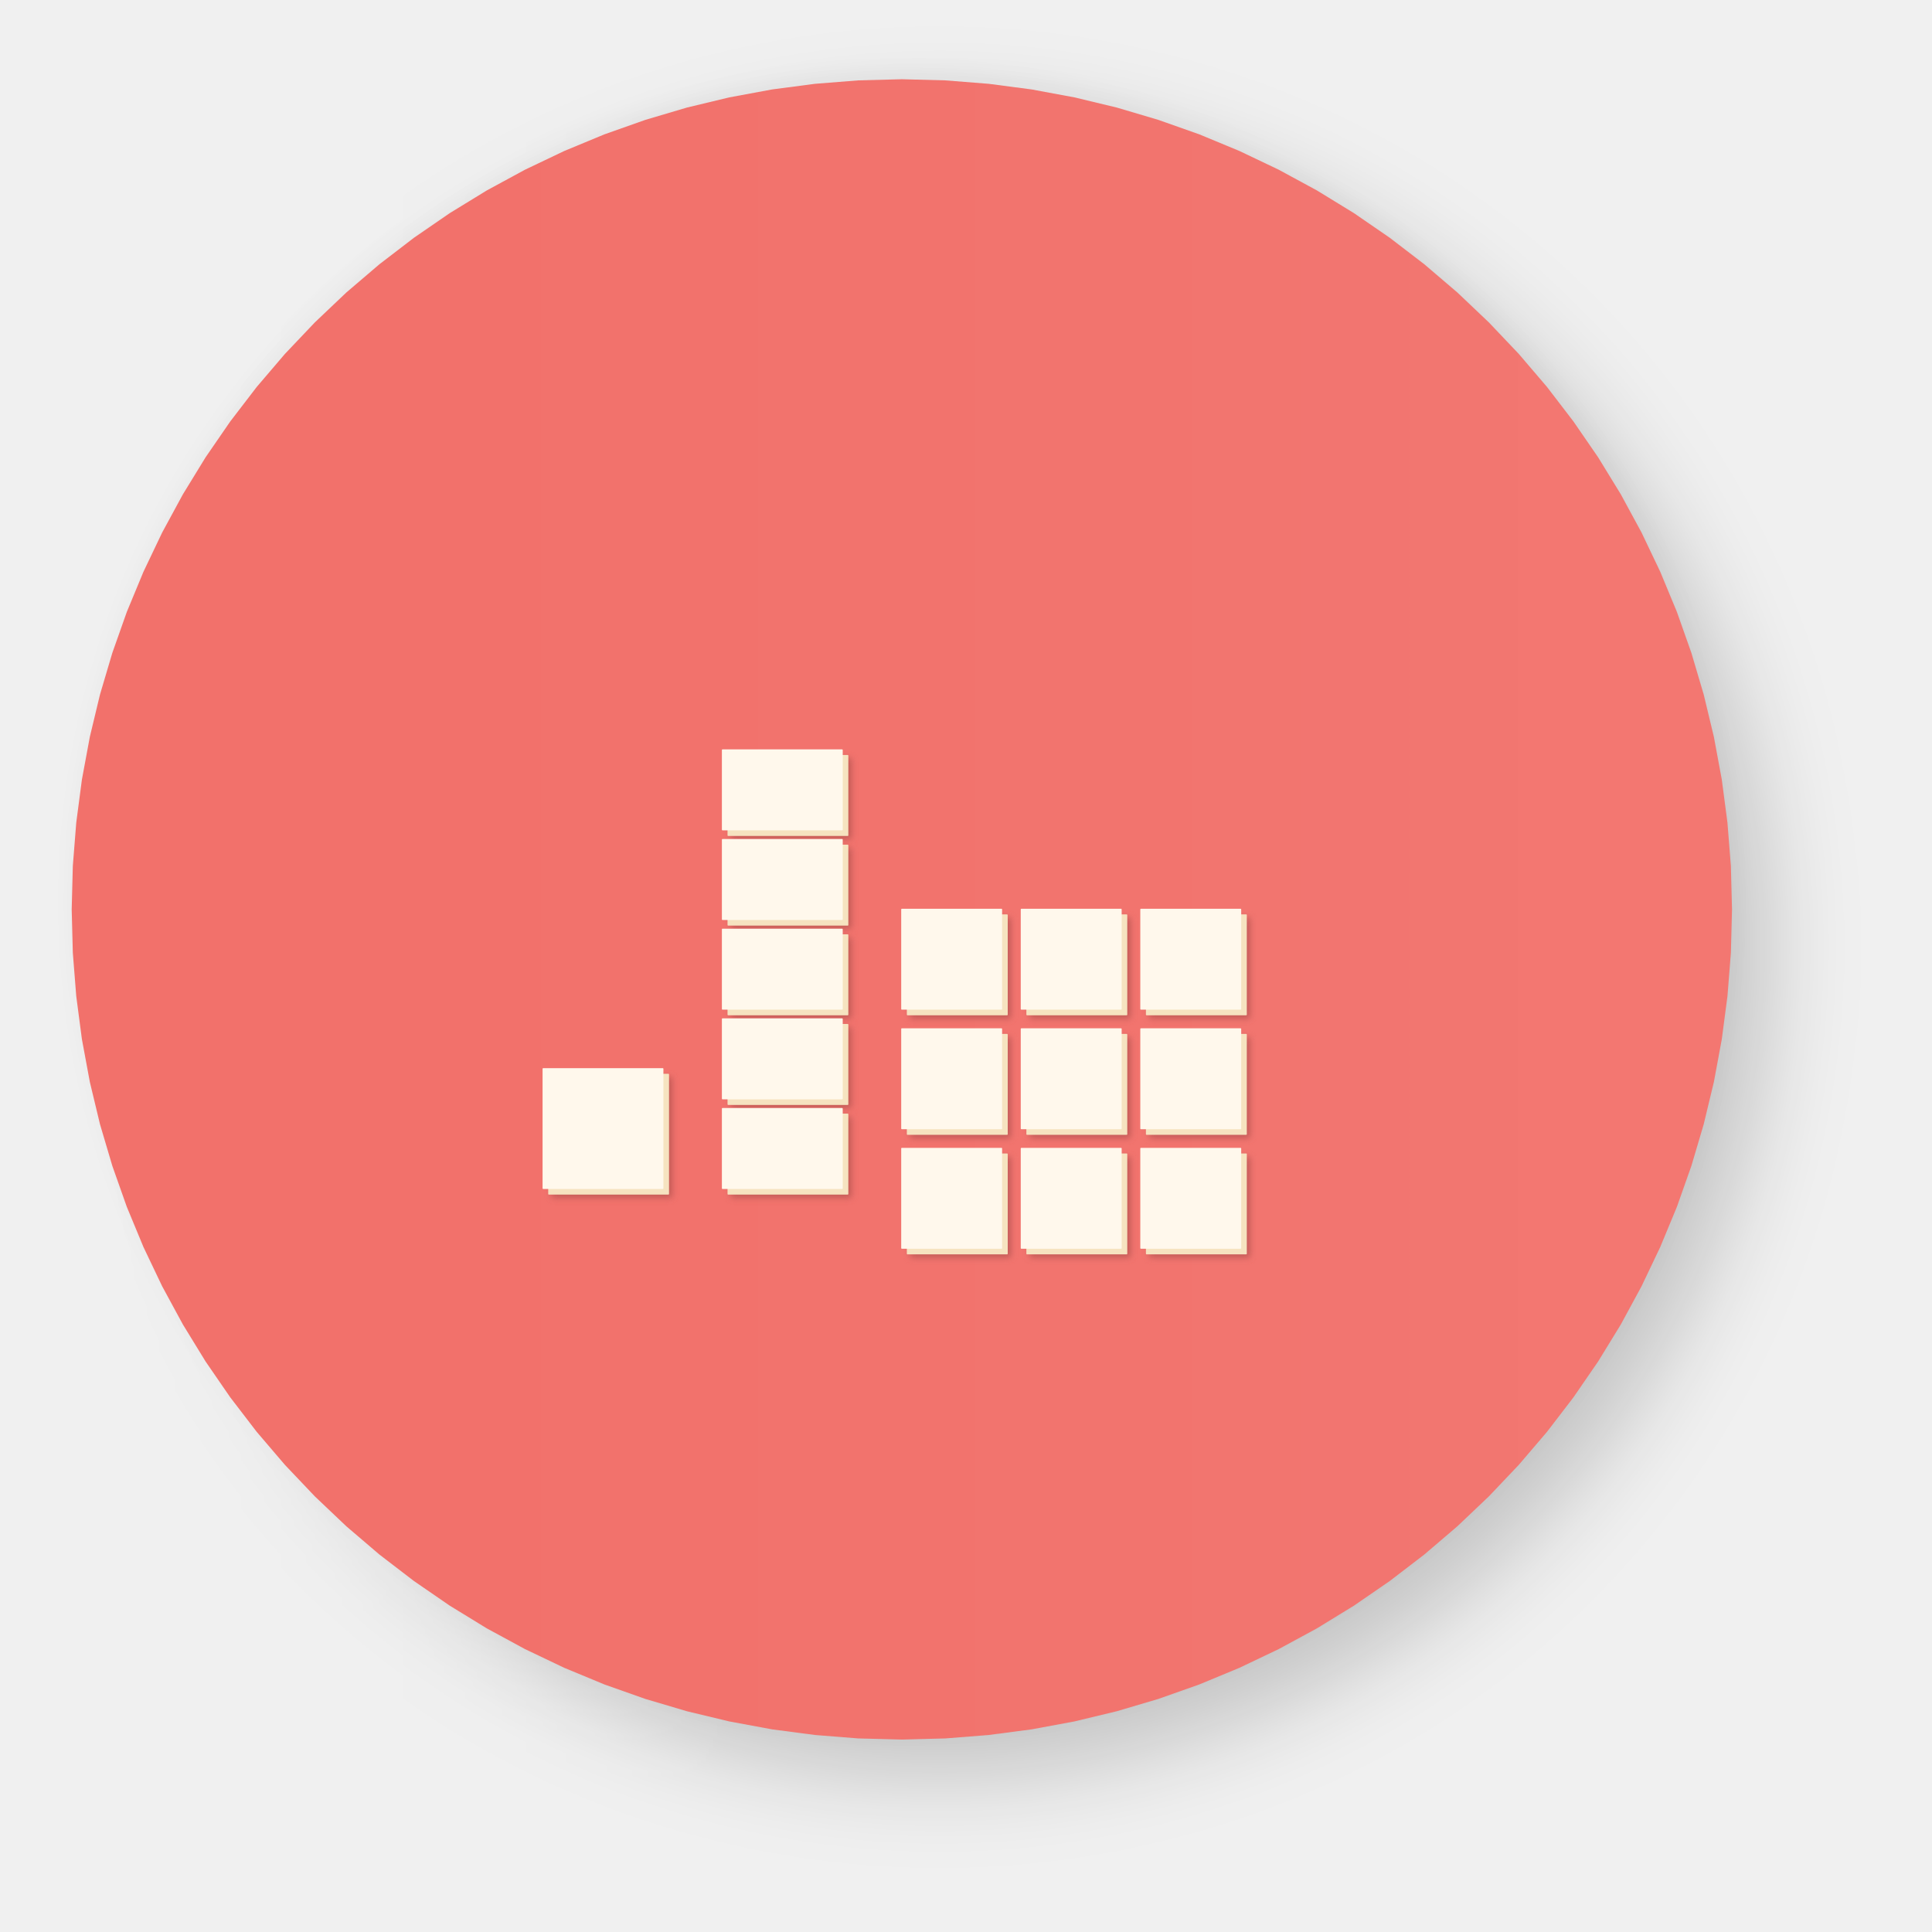
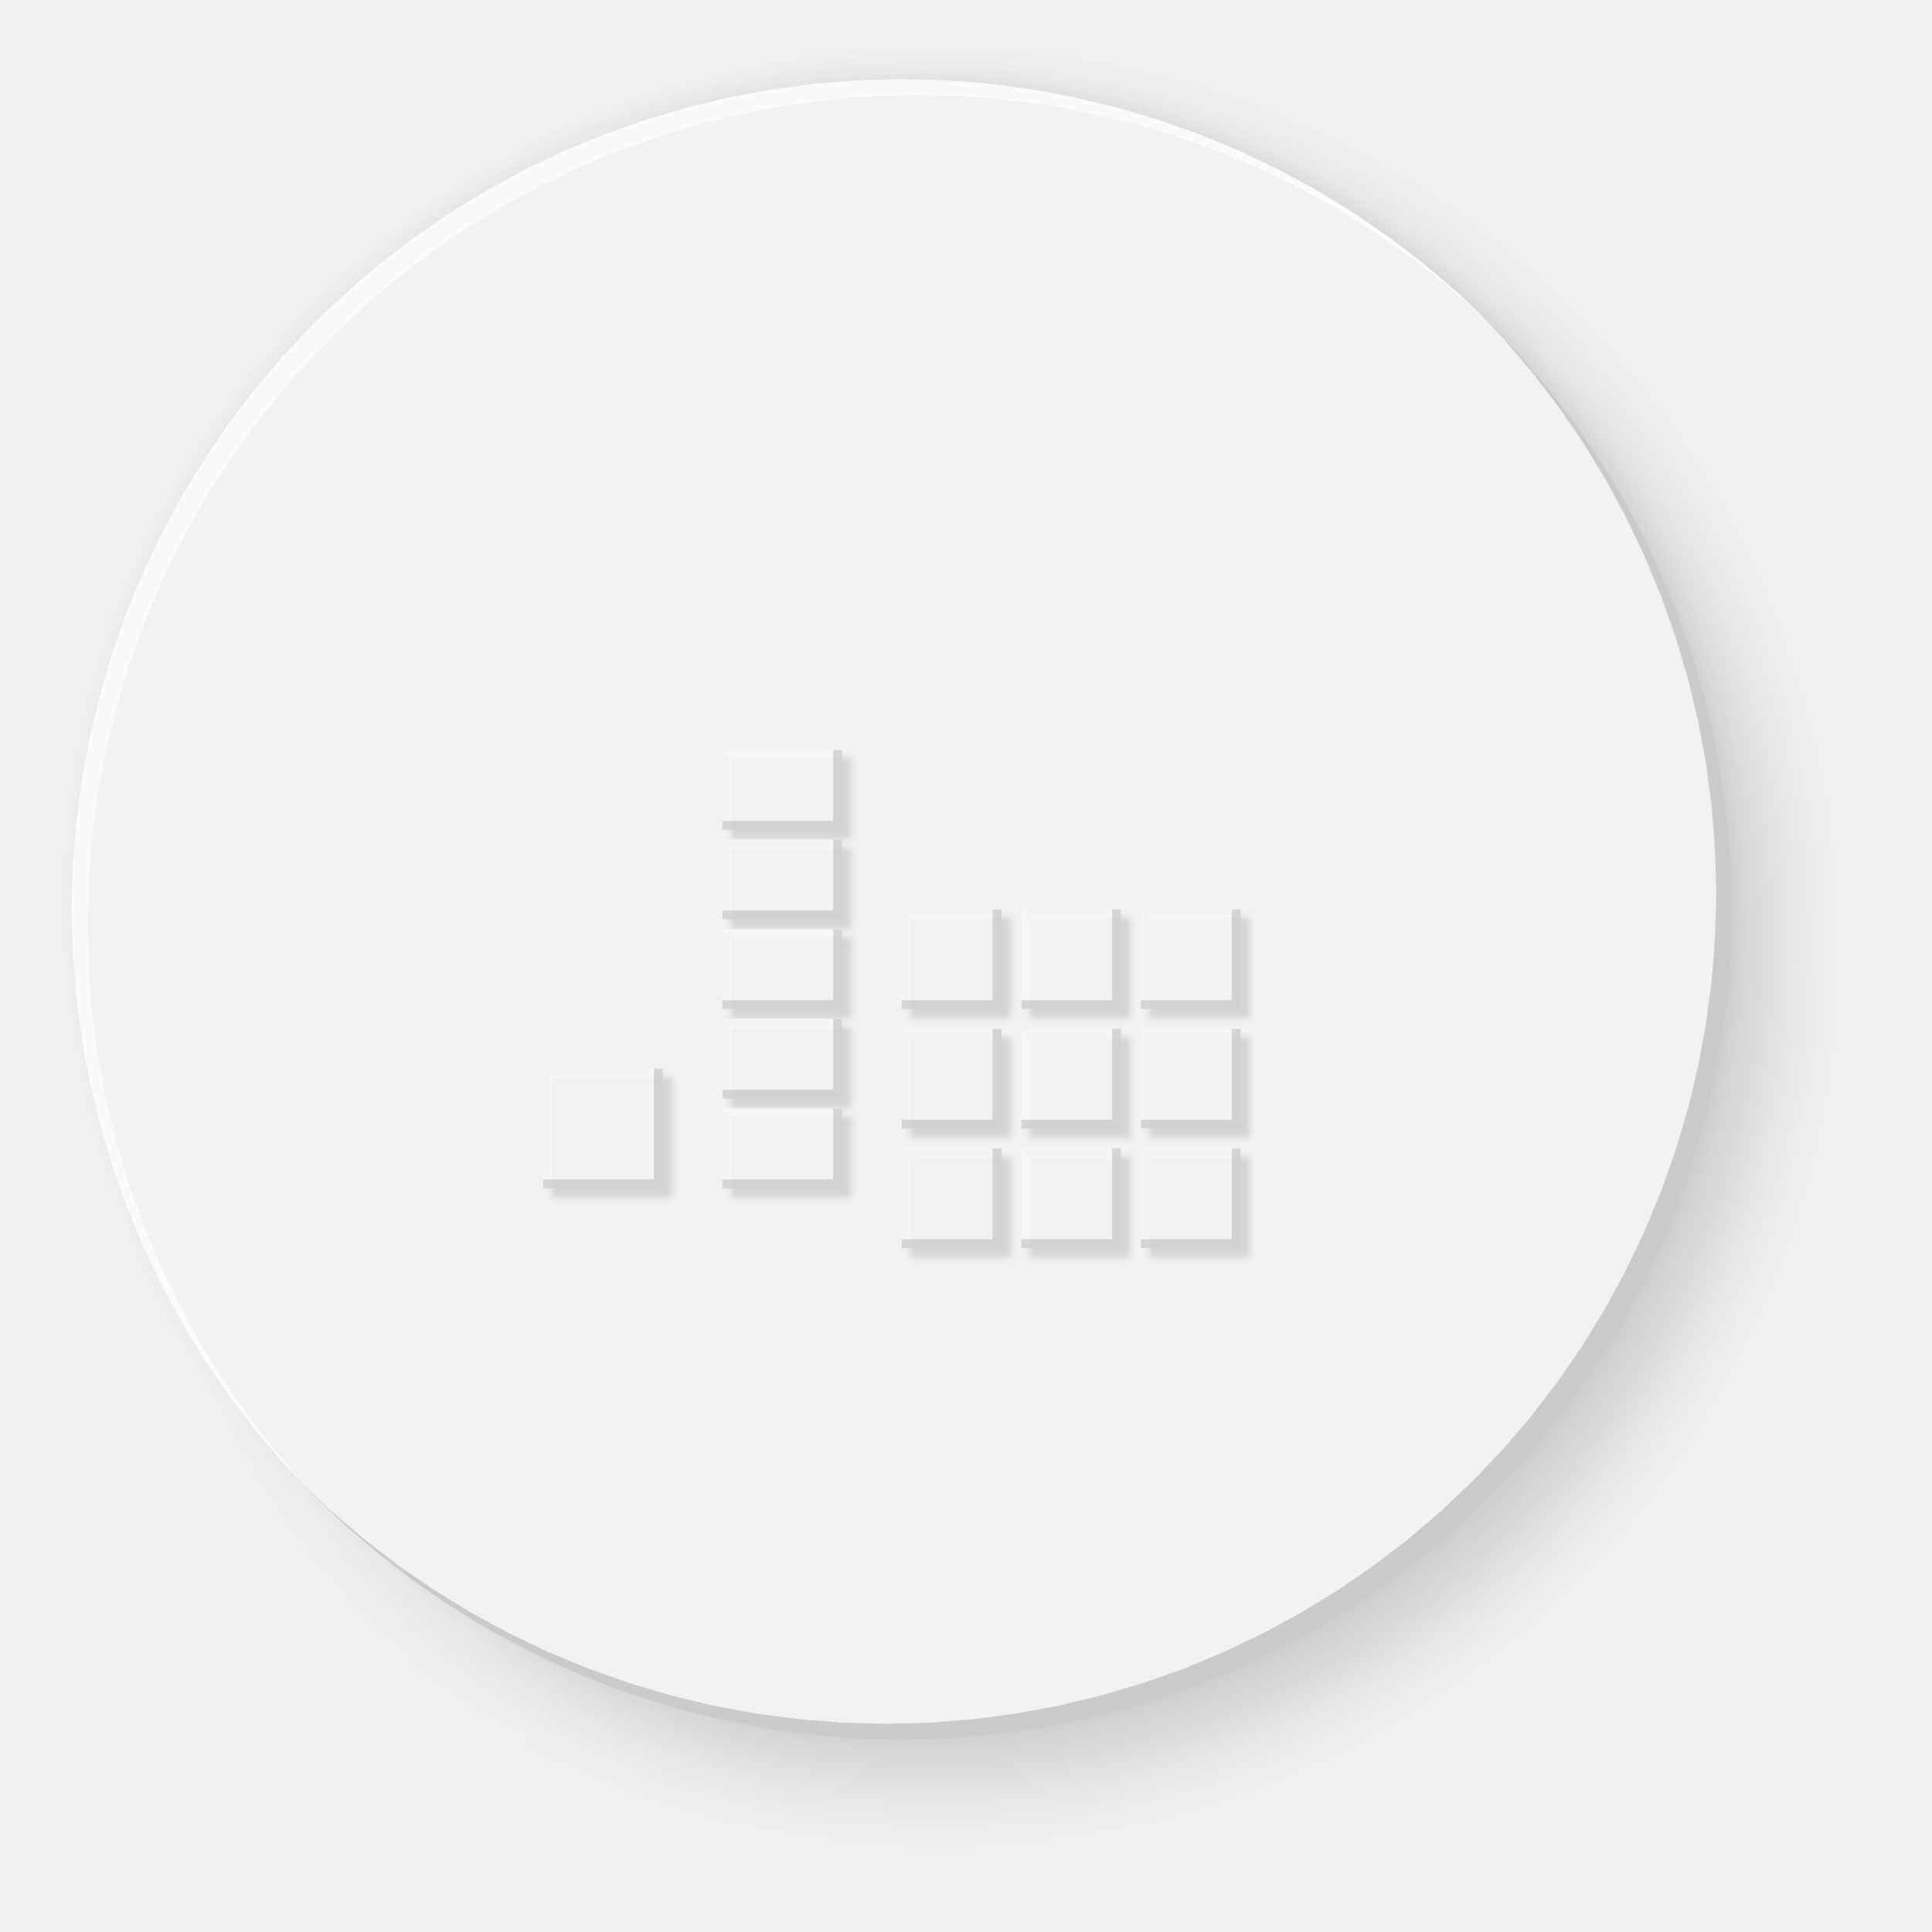
<svg xmlns="http://www.w3.org/2000/svg" width="512" height="512" viewBox="0 0 512 512">
  <defs>
    <filter id="missionplacevalues" x="-50%" y="-50%" width="200%" height="200%">
      <feGaussianBlur stdDeviation="11.67" />
    </filter>
    <filter id="missionplacevalueh" x="-10%" y="-10%" width="120%" height="120%">
      <feGaussianBlur stdDeviation="2.5" />
    </filter>
    <linearGradient id="missionplacevalueg" x1="19" y1="0" x2="195" y2="0" gradientUnits="userSpaceOnUse">
      <stop offset="0" stop-color="#fff" stop-opacity="0" />
      <stop offset="0.25" stop-color="#fff" stop-opacity="0.16" />
      <stop offset="0.5" stop-color="#fff" stop-opacity="0.5" />
      <stop offset="0.75" stop-color="#fff" stop-opacity="0.84" />
      <stop offset="1" stop-color="#fff" stop-opacity="1" />
    </linearGradient>
    <mask id="missionplacevaluem" maskUnits="userSpaceOnUse" x="-10000" y="-10000" width="20000" height="20000">
      <rect x="-10000" y="-10000" width="20000" height="20000" fill="url(#missionplacevalueg)" />
    </mask>
  </defs>
-   <g mask="url(#missionplacevaluem)">
-     <polygon points="459,241 458.7,252.51 457.79,264 456.29,275.42 454.19,286.74 451.5,297.94 448.23,308.98 444.39,319.84 439.98,330.48 435.02,340.88 429.53,351 423.51,360.82 416.98,370.31 409.97,379.45 402.49,388.21 394.56,396.56 386.21,404.49 377.45,411.97 368.31,418.98 358.82,425.51 349,431.53 338.88,437.02 328.48,441.98 317.84,446.39 306.98,450.23 295.94,453.5 284.74,456.19 273.42,458.29 262,459.79 250.51,460.7 239,461 227.49,460.7 216,459.79 204.58,458.29 193.26,456.19 182.06,453.5 171.02,450.23 160.16,446.39 149.52,441.98 139.12,437.02 129,431.53 119.18,425.51 109.69,418.98 100.55,411.97 91.79,404.49 83.44,396.56 75.51,388.21 68.03,379.45 61.02,370.31 54.49,360.82 48.47,351 42.98,340.88 38.02,330.48 33.61,319.84 29.77,308.98 26.5,297.94 23.81,286.74 21.71,275.42 20.21,264 19.3,252.51 19,241 19.3,229.49 20.21,218 21.71,206.58 23.81,195.26 26.5,184.06 29.77,173.02 33.61,162.16 38.02,151.52 42.98,141.12 48.47,131 54.49,121.18 61.02,111.69 68.03,102.55 75.51,93.79 83.44,85.44 91.79,77.51 100.55,70.03 109.69,63.02 119.18,56.49 129,50.47 139.12,44.98 149.52,40.02 160.16,35.61 171.02,31.77 182.06,28.5 193.26,25.81 204.58,23.71 216,22.21 227.49,21.3 239,21 250.51,21.3 262,22.21 273.42,23.71 284.74,25.81 295.94,28.5 306.98,31.77 317.84,35.61 328.48,40.02 338.88,44.98 349,50.47 358.82,56.49 368.31,63.02 377.45,70.03 386.21,77.51 394.56,85.44 402.49,93.79 409.97,102.55 416.98,111.69 423.51,121.18 429.53,131 435.02,141.12 439.98,151.52 444.39,162.16 448.23,173.02 451.5,184.06 454.19,195.26 456.29,206.58 457.79,218 458.7,229.49" transform="translate(10 10)" fill="#000" opacity="0.18" filter="url(#missionplacevalues)" />
+   <mask id="missionplacevaluex" maskUnits="userSpaceOnUse" x="-10000" y="-10000" width="20000" height="20000">
+     <rect x="-10000" y="-10000" width="20000" height="20000" fill="#fff" />
+     <g fill="#000">
+       <polygon points="459,241 458.7,252.51 457.79,264 456.29,275.42 454.19,286.74 451.5,297.94 448.23,308.98 444.39,319.84 439.98,330.48 435.02,340.88 429.53,351 423.51,360.82 416.98,370.31 409.97,379.45 402.49,388.21 394.56,396.56 386.21,404.49 377.45,411.97 368.31,418.98 358.82,425.51 349,431.53 338.88,437.02 328.48,441.98 317.84,446.39 306.98,450.23 295.94,453.5 284.74,456.19 273.42,458.29 262,459.79 250.51,460.7 239,461 227.49,460.7 216,459.79 204.58,458.29 193.26,456.19 182.06,453.5 171.02,450.23 160.16,446.39 149.52,441.98 139.12,437.02 129,431.53 119.18,425.51 109.69,418.98 100.55,411.97 91.79,404.49 83.44,396.56 75.51,388.21 68.03,379.45 61.02,370.31 54.49,360.82 48.47,351 42.98,340.88 38.02,330.48 33.61,319.84 29.77,308.98 26.5,297.94 23.81,286.74 21.71,275.42 20.21,264 19.3,252.51 19,241 19.3,229.49 20.21,218 21.71,206.58 23.81,195.26 26.5,184.06 29.77,173.02 33.61,162.16 38.02,151.52 42.98,141.12 48.47,131 54.49,121.18 61.02,111.69 68.03,102.55 75.51,93.79 83.44,85.44 91.79,77.51 100.55,70.03 109.69,63.02 119.18,56.49 129,50.47 139.12,44.98 149.52,40.02 160.16,35.61 171.02,31.77 182.06,28.5 193.26,25.81 204.58,23.71 216,22.21 227.49,21.3 239,21 250.51,21.3 262,22.21 273.42,23.71 284.74,25.81 295.94,28.5 306.98,31.77 317.84,35.61 328.48,40.02 338.88,44.98 349,50.47 358.82,56.49 368.31,63.02 377.45,70.03 386.21,77.51 394.56,85.44 402.49,93.79 409.97,102.55 416.98,111.69 423.51,121.18 429.53,131 435.02,141.12 439.98,151.52 444.39,162.16 448.23,173.02 451.5,184.06 454.19,195.26 456.29,206.58 457.79,218 458.7,229.49" />
+     </g>
+   </mask>
+   <g mask="url(#missionplacevaluex)">
+     <g mask="url(#missionplacevaluem)">
+       <polygon points="459,241 458.7,252.51 457.79,264 456.29,275.42 454.19,286.74 451.5,297.94 448.23,308.98 444.39,319.84 439.98,330.48 435.02,340.88 429.53,351 423.51,360.82 416.98,370.31 409.97,379.45 402.49,388.21 394.56,396.56 386.21,404.49 377.45,411.97 368.31,418.98 358.82,425.51 349,431.53 338.88,437.02 328.48,441.98 317.84,446.39 306.98,450.23 295.94,453.5 284.74,456.19 273.42,458.29 262,459.79 250.51,460.7 239,461 227.49,460.7 216,459.79 204.58,458.29 193.26,456.19 182.06,453.5 171.02,450.23 160.16,446.39 149.52,441.98 139.12,437.02 129,431.53 119.18,425.51 109.69,418.98 100.55,411.97 91.79,404.49 83.44,396.56 75.51,388.21 68.03,379.45 61.02,370.31 54.49,360.82 48.47,351 42.98,340.88 38.02,330.48 33.61,319.84 29.77,308.98 26.5,297.94 23.81,286.74 21.71,275.42 20.21,264 19.3,252.51 19,241 19.3,229.49 20.21,218 21.71,206.58 23.81,195.26 26.5,184.06 29.77,173.02 33.61,162.16 38.02,151.52 42.98,141.12 48.47,131 54.49,121.18 61.02,111.69 68.03,102.55 75.51,93.79 83.44,85.44 91.79,77.51 100.55,70.03 109.69,63.02 119.18,56.49 129,50.47 139.12,44.98 149.52,40.02 160.16,35.61 171.02,31.77 182.06,28.5 193.26,25.81 204.58,23.71 216,22.21 227.49,21.3 239,21 250.51,21.3 262,22.21 273.42,23.71 284.74,25.81 295.94,28.5 306.98,31.77 317.84,35.61 328.48,40.02 338.88,44.98 349,50.47 358.82,56.49 368.31,63.02 377.45,70.03 386.21,77.51 394.56,85.44 402.49,93.79 409.97,102.55 416.98,111.69 423.51,121.18 429.53,131 435.02,141.12 439.98,151.52 444.39,162.16 448.23,173.02 451.5,184.06 454.19,195.26 456.29,206.58 457.79,218 458.7,229.49" transform="translate(10 10)" fill="#000" opacity="0.15" filter="url(#missionplacevalues)" />
+     </g>
+     <polygon points="459,241 458.7,252.51 457.79,264 456.29,275.42 454.19,286.74 451.5,297.94 448.23,308.98 444.39,319.84 439.98,330.48 435.02,340.88 429.53,351 423.51,360.82 416.98,370.31 409.97,379.45 402.49,388.21 394.56,396.56 386.21,404.49 377.45,411.97 368.31,418.98 358.82,425.51 349,431.53 338.88,437.02 328.48,441.98 317.84,446.39 306.98,450.23 295.94,453.5 284.74,456.19 273.42,458.29 262,459.79 250.51,460.7 239,461 227.49,460.7 216,459.79 204.58,458.29 193.26,456.19 182.06,453.5 171.02,450.23 160.16,446.39 149.52,441.98 139.12,437.02 129,431.53 119.18,425.51 109.69,418.98 100.55,411.97 91.79,404.49 83.44,396.56 75.51,388.21 68.03,379.45 61.02,370.31 54.49,360.82 48.47,351 42.98,340.88 38.02,330.48 33.61,319.84 29.77,308.98 26.5,297.94 23.81,286.74 21.71,275.42 20.21,264 19.3,252.51 19,241 19.3,229.49 20.21,218 21.71,206.58 23.81,195.26 26.5,184.06 29.77,173.02 33.61,162.16 38.02,151.52 42.98,141.12 48.47,131 54.49,121.18 61.02,111.69 68.03,102.55 75.51,93.79 83.44,85.44 91.79,77.51 100.55,70.03 109.69,63.02 119.18,56.49 129,50.47 139.12,44.98 149.52,40.02 160.16,35.61 171.02,31.77 182.06,28.5 193.26,25.81 204.58,23.71 216,22.21 227.49,21.3 239,21 250.51,21.3 262,22.21 273.42,23.71 284.74,25.81 295.94,28.5 306.98,31.77 317.84,35.61 328.48,40.02 338.88,44.98 349,50.47 358.82,56.49 368.31,63.02 377.45,70.03 386.21,77.51 394.56,85.44 402.49,93.79 409.97,102.55 416.98,111.69 423.51,121.18 429.53,131 435.02,141.12 439.98,151.52 444.39,162.16 448.23,173.02 451.5,184.06 454.19,195.26 456.29,206.58 457.79,218 458.7,229.49" transform="translate(0 -2)" fill="#000" opacity="0.04" filter="url(#missionplacevalueh)" />
  </g>
-   <polygon points="459,241 458.7,252.51 457.79,264 456.29,275.42 454.19,286.74 451.5,297.94 448.23,308.98 444.39,319.84 439.98,330.48 435.02,340.88 429.53,351 423.51,360.82 416.98,370.31 409.97,379.45 402.49,388.21 394.56,396.56 386.21,404.49 377.45,411.97 368.31,418.98 358.82,425.51 349,431.53 338.88,437.02 328.48,441.98 317.84,446.39 306.98,450.23 295.94,453.5 284.74,456.19 273.42,458.29 262,459.79 250.51,460.7 239,461 227.49,460.7 216,459.79 204.58,458.29 193.26,456.19 182.06,453.5 171.02,450.23 160.16,446.39 149.52,441.98 139.12,437.02 129,431.53 119.18,425.51 109.69,418.98 100.55,411.97 91.79,404.49 83.44,396.56 75.51,388.21 68.03,379.45 61.02,370.31 54.49,360.82 48.47,351 42.98,340.88 38.02,330.48 33.61,319.84 29.77,308.98 26.5,297.94 23.81,286.74 21.71,275.42 20.21,264 19.3,252.51 19,241 19.3,229.49 20.21,218 21.71,206.58 23.81,195.26 26.5,184.06 29.77,173.02 33.61,162.16 38.02,151.52 42.98,141.12 48.47,131 54.49,121.18 61.02,111.69 68.03,102.55 75.51,93.79 83.44,85.44 91.79,77.51 100.55,70.03 109.69,63.02 119.18,56.49 129,50.47 139.12,44.98 149.52,40.02 160.16,35.61 171.02,31.77 182.06,28.5 193.26,25.81 204.58,23.71 216,22.21 227.49,21.3 239,21 250.51,21.3 262,22.21 273.42,23.71 284.74,25.81 295.94,28.5 306.98,31.77 317.84,35.61 328.48,40.02 338.88,44.98 349,50.47 358.82,56.49 368.31,63.02 377.45,70.03 386.21,77.51 394.56,85.44 402.49,93.79 409.97,102.55 416.98,111.69 423.51,121.18 429.53,131 435.02,141.12 439.98,151.52 444.39,162.16 448.23,173.02 451.5,184.06 454.19,195.26 456.29,206.58 457.79,218 458.7,229.49" transform="translate(0 -2)" fill="#000" opacity="0.035" filter="url(#missionplacevalueh)" />
-   <polygon points="459,241 458.7,252.51 457.79,264 456.29,275.42 454.19,286.74 451.5,297.94 448.23,308.98 444.39,319.84 439.98,330.48 435.02,340.88 429.53,351 423.51,360.82 416.98,370.31 409.97,379.45 402.49,388.21 394.56,396.56 386.21,404.49 377.45,411.97 368.31,418.98 358.82,425.51 349,431.53 338.88,437.02 328.48,441.98 317.84,446.39 306.98,450.23 295.94,453.5 284.74,456.19 273.42,458.29 262,459.79 250.51,460.7 239,461 227.49,460.7 216,459.79 204.58,458.29 193.26,456.19 182.06,453.5 171.02,450.23 160.16,446.39 149.52,441.98 139.12,437.02 129,431.53 119.18,425.51 109.69,418.98 100.55,411.97 91.79,404.49 83.44,396.56 75.51,388.21 68.03,379.45 61.02,370.31 54.49,360.82 48.47,351 42.98,340.88 38.02,330.48 33.61,319.84 29.77,308.98 26.5,297.94 23.81,286.74 21.71,275.42 20.21,264 19.3,252.51 19,241 19.3,229.49 20.21,218 21.71,206.58 23.81,195.26 26.5,184.06 29.77,173.02 33.61,162.16 38.02,151.52 42.98,141.12 48.47,131 54.49,121.18 61.02,111.69 68.03,102.55 75.51,93.79 83.44,85.44 91.79,77.51 100.55,70.03 109.69,63.02 119.18,56.49 129,50.47 139.12,44.98 149.52,40.02 160.16,35.61 171.02,31.77 182.06,28.5 193.26,25.81 204.58,23.71 216,22.21 227.49,21.3 239,21 250.51,21.3 262,22.21 273.42,23.71 284.74,25.81 295.94,28.5 306.98,31.77 317.84,35.61 328.48,40.02 338.88,44.98 349,50.47 358.82,56.49 368.31,63.02 377.45,70.03 386.21,77.51 394.56,85.44 402.49,93.79 409.97,102.55 416.98,111.69 423.51,121.18 429.53,131 435.02,141.12 439.98,151.52 444.39,162.16 448.23,173.02 451.5,184.06 454.19,195.26 456.29,206.58 457.79,218 458.7,229.49" fill="#F2716B" />
+   <polygon points="459,241 458.7,252.51 457.79,264 456.29,275.42 454.19,286.74 451.5,297.94 448.23,308.98 444.39,319.84 439.98,330.48 435.02,340.88 429.53,351 423.51,360.82 416.98,370.31 409.97,379.45 402.49,388.21 394.56,396.56 386.21,404.49 377.45,411.97 368.31,418.98 358.82,425.51 349,431.53 338.88,437.02 328.48,441.98 317.84,446.39 306.98,450.23 295.94,453.5 284.74,456.19 273.42,458.29 262,459.79 250.51,460.7 239,461 227.49,460.7 216,459.79 204.58,458.29 193.26,456.19 182.06,453.5 171.02,450.23 160.16,446.39 149.52,441.98 139.12,437.02 129,431.53 119.18,425.51 109.69,418.98 100.55,411.97 91.79,404.49 83.44,396.56 75.51,388.21 68.03,379.45 61.02,370.31 54.49,360.82 48.47,351 42.98,340.88 38.02,330.48 33.61,319.84 29.77,308.98 26.5,297.94 23.81,286.74 21.71,275.42 20.21,264 19.3,252.51 19,241 19.3,229.49 20.21,218 21.71,206.58 23.81,195.26 26.5,184.06 29.77,173.02 33.61,162.16 38.02,151.52 42.98,141.12 48.47,131 54.49,121.18 61.02,111.69 68.03,102.55 75.51,93.79 83.44,85.44 91.79,77.51 100.55,70.03 109.69,63.02 119.18,56.49 129,50.47 139.12,44.98 149.52,40.02 160.16,35.61 171.02,31.77 182.06,28.5 193.26,25.81 204.58,23.71 216,22.21 227.49,21.3 239,21 250.51,21.3 262,22.21 273.42,23.71 284.74,25.81 295.94,28.5 306.98,31.77 317.84,35.61 328.48,40.02 338.88,44.98 349,50.47 358.82,56.49 368.31,63.02 377.45,70.03 386.21,77.51 394.56,85.44 402.49,93.79 409.97,102.55 416.98,111.69 423.51,121.18 429.53,131 435.02,141.12 439.98,151.52 444.39,162.16 448.23,173.02 451.5,184.06 454.19,195.26 456.29,206.58 457.79,218 458.7,229.49" fill="#fff" opacity="0.05" />
  <defs>
-     <linearGradient id="missionplacevaluel" x1="19" y1="0" x2="459" y2="0" gradientUnits="userSpaceOnUse">
-       <stop offset="0.25" stop-color="#fff" stop-opacity="0" />
-       <stop offset="1" stop-color="#fff" stop-opacity="0.045" />
-     </linearGradient>
+     <mask id="missionplacevaluesvL" maskUnits="userSpaceOnUse" x="-10000" y="-10000" width="20000" height="20000">
+       <g fill="#fff">
+         <polygon points="459,241 458.7,252.51 457.79,264 456.29,275.42 454.19,286.74 451.5,297.94 448.23,308.98 444.39,319.84 439.98,330.48 435.02,340.88 429.53,351 423.51,360.82 416.98,370.31 409.97,379.45 402.49,388.21 394.56,396.56 386.21,404.49 377.45,411.97 368.31,418.98 358.82,425.51 349,431.53 338.88,437.02 328.48,441.98 317.84,446.39 306.98,450.23 295.94,453.5 284.74,456.19 273.42,458.29 262,459.79 250.51,460.7 239,461 227.49,460.7 216,459.79 204.58,458.29 193.26,456.19 182.06,453.5 171.02,450.23 160.16,446.39 149.52,441.98 139.12,437.02 129,431.53 119.18,425.51 109.69,418.98 100.55,411.97 91.79,404.49 83.44,396.56 75.51,388.21 68.03,379.45 61.02,370.31 54.49,360.82 48.47,351 42.98,340.88 38.02,330.48 33.61,319.84 29.77,308.98 26.5,297.94 23.81,286.74 21.71,275.42 20.21,264 19.3,252.51 19,241 19.3,229.49 20.21,218 21.71,206.58 23.81,195.26 26.5,184.06 29.77,173.02 33.61,162.16 38.02,151.52 42.98,141.12 48.47,131 54.49,121.18 61.02,111.69 68.03,102.55 75.51,93.79 83.44,85.44 91.79,77.51 100.55,70.03 109.69,63.02 119.18,56.49 129,50.47 139.12,44.98 149.52,40.02 160.16,35.61 171.02,31.77 182.06,28.5 193.26,25.81 204.58,23.71 216,22.21 227.49,21.3 239,21 250.51,21.3 262,22.21 273.42,23.71 284.74,25.81 295.94,28.5 306.98,31.77 317.84,35.61 328.48,40.02 338.88,44.98 349,50.47 358.82,56.49 368.31,63.02 377.45,70.03 386.21,77.51 394.56,85.44 402.49,93.79 409.97,102.55 416.98,111.69 423.51,121.18 429.53,131 435.02,141.12 439.98,151.52 444.39,162.16 448.23,173.02 451.5,184.06 454.19,195.26 456.29,206.58 457.79,218 458.7,229.49" />
+       </g>
+       <g fill="#000" transform="translate(4.17 4.17)">
+         <polygon points="459,241 458.7,252.51 457.79,264 456.29,275.42 454.19,286.74 451.5,297.94 448.23,308.98 444.39,319.84 439.98,330.48 435.02,340.88 429.53,351 423.51,360.82 416.98,370.31 409.97,379.45 402.49,388.21 394.56,396.56 386.21,404.49 377.45,411.97 368.31,418.98 358.82,425.51 349,431.53 338.88,437.02 328.48,441.98 317.84,446.39 306.98,450.23 295.94,453.5 284.74,456.19 273.42,458.29 262,459.79 250.51,460.7 239,461 227.49,460.7 216,459.79 204.58,458.29 193.26,456.19 182.06,453.5 171.02,450.23 160.16,446.39 149.52,441.98 139.12,437.02 129,431.53 119.18,425.51 109.69,418.98 100.55,411.97 91.79,404.49 83.44,396.56 75.51,388.21 68.03,379.45 61.02,370.31 54.49,360.82 48.47,351 42.98,340.88 38.02,330.48 33.61,319.84 29.77,308.98 26.5,297.94 23.81,286.74 21.71,275.42 20.21,264 19.3,252.51 19,241 19.3,229.49 20.21,218 21.71,206.58 23.81,195.26 26.5,184.06 29.77,173.02 33.61,162.16 38.02,151.52 42.98,141.12 48.47,131 54.49,121.18 61.02,111.69 68.03,102.55 75.51,93.79 83.44,85.44 91.79,77.51 100.55,70.03 109.69,63.02 119.18,56.49 129,50.47 139.12,44.98 149.52,40.02 160.16,35.61 171.02,31.77 182.06,28.5 193.26,25.81 204.58,23.71 216,22.21 227.49,21.3 239,21 250.51,21.3 262,22.21 273.42,23.71 284.74,25.81 295.94,28.5 306.98,31.77 317.84,35.61 328.48,40.02 338.88,44.98 349,50.47 358.82,56.49 368.31,63.02 377.45,70.03 386.21,77.51 394.56,85.44 402.49,93.79 409.97,102.55 416.98,111.69 423.51,121.18 429.53,131 435.02,141.12 439.98,151.52 444.39,162.16 448.23,173.02 451.5,184.06 454.19,195.26 456.29,206.58 457.79,218 458.7,229.49" />
+       </g>
+     </mask>
+     <mask id="missionplacevaluesvD" maskUnits="userSpaceOnUse" x="-10000" y="-10000" width="20000" height="20000">
+       <g fill="#fff">
+         <polygon points="459,241 458.7,252.51 457.79,264 456.29,275.42 454.19,286.74 451.5,297.94 448.23,308.98 444.39,319.84 439.98,330.48 435.02,340.88 429.53,351 423.51,360.82 416.98,370.31 409.97,379.45 402.49,388.21 394.56,396.56 386.21,404.49 377.45,411.97 368.31,418.98 358.82,425.51 349,431.53 338.88,437.02 328.48,441.98 317.84,446.39 306.98,450.23 295.94,453.5 284.74,456.19 273.42,458.29 262,459.79 250.51,460.7 239,461 227.49,460.7 216,459.79 204.58,458.29 193.26,456.19 182.06,453.5 171.02,450.23 160.16,446.39 149.52,441.98 139.12,437.02 129,431.53 119.18,425.51 109.69,418.98 100.55,411.97 91.79,404.49 83.44,396.56 75.51,388.21 68.03,379.45 61.02,370.31 54.49,360.82 48.47,351 42.98,340.88 38.02,330.48 33.61,319.84 29.77,308.98 26.5,297.94 23.81,286.74 21.71,275.42 20.21,264 19.3,252.51 19,241 19.3,229.49 20.21,218 21.71,206.58 23.81,195.26 26.5,184.06 29.77,173.02 33.61,162.16 38.02,151.52 42.98,141.12 48.47,131 54.49,121.18 61.02,111.69 68.03,102.55 75.51,93.79 83.44,85.44 91.79,77.51 100.55,70.03 109.69,63.02 119.18,56.49 129,50.47 139.12,44.98 149.52,40.02 160.16,35.61 171.02,31.77 182.06,28.5 193.26,25.81 204.58,23.71 216,22.21 227.49,21.3 239,21 250.51,21.3 262,22.21 273.42,23.71 284.74,25.81 295.94,28.5 306.98,31.77 317.84,35.61 328.48,40.02 338.88,44.98 349,50.47 358.82,56.49 368.31,63.02 377.45,70.03 386.21,77.51 394.56,85.44 402.49,93.79 409.97,102.55 416.98,111.69 423.51,121.18 429.53,131 435.02,141.12 439.98,151.52 444.39,162.16 448.23,173.02 451.5,184.06 454.19,195.26 456.29,206.58 457.79,218 458.7,229.49" />
+       </g>
+       <g fill="#000" transform="translate(-4.17 -4.17)">
+         <polygon points="459,241 458.7,252.51 457.79,264 456.29,275.42 454.19,286.74 451.5,297.94 448.23,308.98 444.39,319.84 439.98,330.48 435.02,340.88 429.53,351 423.51,360.82 416.98,370.31 409.97,379.45 402.49,388.21 394.56,396.56 386.21,404.49 377.45,411.97 368.31,418.98 358.82,425.51 349,431.53 338.88,437.02 328.48,441.98 317.84,446.39 306.98,450.23 295.94,453.5 284.74,456.19 273.42,458.29 262,459.79 250.51,460.7 239,461 227.49,460.7 216,459.79 204.58,458.29 193.26,456.19 182.06,453.5 171.02,450.23 160.16,446.39 149.52,441.98 139.12,437.02 129,431.53 119.18,425.51 109.69,418.98 100.55,411.97 91.79,404.49 83.44,396.56 75.51,388.21 68.03,379.45 61.02,370.31 54.49,360.82 48.47,351 42.98,340.88 38.02,330.48 33.61,319.84 29.77,308.98 26.5,297.94 23.81,286.74 21.71,275.42 20.21,264 19.3,252.51 19,241 19.3,229.49 20.21,218 21.71,206.58 23.81,195.26 26.5,184.06 29.77,173.02 33.61,162.16 38.02,151.52 42.98,141.12 48.47,131 54.49,121.18 61.02,111.69 68.03,102.55 75.51,93.79 83.44,85.44 91.79,77.51 100.55,70.03 109.69,63.02 119.18,56.49 129,50.47 139.12,44.98 149.52,40.02 160.16,35.61 171.02,31.77 182.06,28.5 193.26,25.81 204.58,23.71 216,22.21 227.49,21.3 239,21 250.51,21.3 262,22.21 273.42,23.71 284.74,25.81 295.94,28.5 306.98,31.77 317.84,35.61 328.48,40.02 338.88,44.98 349,50.47 358.82,56.49 368.31,63.02 377.45,70.03 386.21,77.51 394.56,85.44 402.49,93.79 409.97,102.55 416.98,111.69 423.51,121.18 429.53,131 435.02,141.12 439.98,151.52 444.39,162.16 448.23,173.02 451.5,184.06 454.19,195.26 456.29,206.58 457.79,218 458.7,229.49" />
+       </g>
+     </mask>
  </defs>
-   <polygon points="459,241 458.7,252.51 457.79,264 456.29,275.42 454.19,286.74 451.5,297.94 448.23,308.98 444.39,319.84 439.98,330.48 435.02,340.88 429.53,351 423.51,360.82 416.98,370.31 409.97,379.45 402.49,388.21 394.56,396.56 386.21,404.49 377.45,411.97 368.31,418.98 358.82,425.51 349,431.53 338.88,437.02 328.48,441.98 317.84,446.39 306.98,450.23 295.94,453.5 284.74,456.19 273.42,458.29 262,459.79 250.51,460.7 239,461 227.49,460.7 216,459.79 204.58,458.29 193.26,456.19 182.06,453.5 171.02,450.23 160.16,446.39 149.52,441.98 139.12,437.02 129,431.53 119.18,425.51 109.69,418.98 100.55,411.97 91.79,404.49 83.44,396.56 75.51,388.21 68.03,379.45 61.02,370.31 54.49,360.82 48.47,351 42.98,340.88 38.02,330.48 33.61,319.84 29.77,308.98 26.5,297.94 23.81,286.74 21.71,275.42 20.21,264 19.3,252.51 19,241 19.3,229.49 20.21,218 21.71,206.58 23.81,195.26 26.5,184.06 29.77,173.02 33.61,162.16 38.02,151.52 42.98,141.12 48.47,131 54.49,121.18 61.02,111.69 68.03,102.55 75.51,93.79 83.44,85.44 91.79,77.51 100.55,70.03 109.69,63.02 119.18,56.49 129,50.47 139.12,44.98 149.52,40.02 160.16,35.61 171.02,31.77 182.06,28.5 193.26,25.81 204.58,23.71 216,22.21 227.49,21.3 239,21 250.51,21.3 262,22.21 273.42,23.71 284.74,25.81 295.94,28.5 306.98,31.77 317.84,35.61 328.48,40.02 338.88,44.98 349,50.47 358.82,56.49 368.31,63.02 377.45,70.03 386.21,77.51 394.56,85.44 402.49,93.79 409.97,102.55 416.98,111.69 423.51,121.18 429.53,131 435.02,141.12 439.98,151.52 444.39,162.16 448.23,173.02 451.5,184.06 454.19,195.26 456.29,206.58 457.79,218 458.7,229.49" fill="url(#missionplacevaluel)" />
+   <rect x="-10000" y="-10000" width="20000" height="20000" fill="#fff" opacity="0.62" mask="url(#missionplacevaluesvL)" />
+   <rect x="-10000" y="-10000" width="20000" height="20000" fill="#000" opacity="0.16" mask="url(#missionplacevaluesvD)" />
  <defs>
    <g id="missionplacevaluei" stroke-width="0.34" stroke-linejoin="round">
      <polygon points="143.96,283.24 175.64,283.24 175.64,314.92 143.96,314.92" />
      <polygon points="191.48,198.76 223.16,198.76 223.16,219.88 191.48,219.88" />
      <polygon points="191.48,222.52 223.16,222.52 223.16,243.64 191.48,243.64" />
      <polygon points="191.48,246.28 223.16,246.28 223.16,267.4 191.48,267.4" />
      <polygon points="191.48,270.04 223.16,270.04 223.16,291.16 191.48,291.16" />
      <polygon points="191.48,293.8 223.16,293.8 223.16,314.92 191.48,314.92" />
      <polygon points="239,241 265.4,241 265.4,267.4 239,267.4" />
      <polygon points="270.68,241 297.08,241 297.08,267.4 270.68,267.4" />
      <polygon points="302.36,241 328.76,241 328.76,267.4 302.36,267.4" />
      <polygon points="239,272.68 265.4,272.68 265.4,299.08 239,299.08" />
      <polygon points="270.68,272.68 297.08,272.68 297.08,299.08 270.68,299.08" />
      <polygon points="302.36,272.68 328.76,272.68 328.76,299.08 302.36,299.08" />
      <polygon points="239,304.36 265.4,304.36 265.4,330.76 239,330.76" />
      <polygon points="270.68,304.36 297.08,304.36 297.08,330.76 270.68,330.76" />
      <polygon points="302.36,304.36 328.76,304.36 328.76,330.76 302.36,330.76" />
    </g>
    <filter id="missionplacevalueib" x="-10%" y="-10%" width="120%" height="130%">
      <feGaussianBlur stdDeviation="0.82" />
    </filter>
  </defs>
-   <use href="#missionplacevaluei" x="2.35" y="2.35" fill="#C25A56" stroke="#C25A56" filter="url(#missionplacevalueib)" />
-   <use href="#missionplacevaluei" x="1.49" y="1.49" fill="#F6E3C0" stroke="#F6E3C0" />
-   <use href="#missionplacevaluei" x="0" y="0" fill="#FFF8EC" stroke="#FFF8EC" />
+   <defs>
+     <mask id="missionplacevalueio" maskUnits="userSpaceOnUse" x="-10000" y="-10000" width="20000" height="20000">
+       <rect x="-10000" y="-10000" width="20000" height="20000" fill="#fff" />
+       <g fill="#000">
+         <polygon points="143.96,283.24 175.64,283.24 175.64,314.92 143.96,314.92" />
+         <polygon points="191.48,198.76 223.16,198.76 223.16,219.88 191.48,219.88" />
+         <polygon points="191.48,222.52 223.16,222.52 223.16,243.64 191.48,243.64" />
+         <polygon points="191.48,246.28 223.16,246.28 223.16,267.4 191.48,267.4" />
+         <polygon points="191.48,270.04 223.16,270.04 223.16,291.16 191.48,291.16" />
+         <polygon points="191.48,293.8 223.16,293.8 223.16,314.92 191.48,314.92" />
+         <polygon points="239,241 265.4,241 265.4,267.4 239,267.4" />
+         <polygon points="270.68,241 297.08,241 297.08,267.4 270.68,267.4" />
+         <polygon points="302.36,241 328.76,241 328.76,267.4 302.36,267.4" />
+         <polygon points="239,272.68 265.4,272.68 265.4,299.08 239,299.08" />
+         <polygon points="270.68,272.68 297.08,272.68 297.08,299.08 270.68,299.08" />
+         <polygon points="302.36,272.68 328.76,272.68 328.76,299.08 302.36,299.08" />
+         <polygon points="239,304.36 265.4,304.36 265.4,330.76 239,330.76" />
+         <polygon points="270.68,304.36 297.08,304.36 297.08,330.76 270.68,330.76" />
+         <polygon points="302.36,304.36 328.76,304.36 328.76,330.76 302.36,330.76" />
+       </g>
+     </mask>
+   </defs>
+   <g mask="url(#missionplacevalueio)">
+     <use href="#missionplacevaluei" x="2.35" y="2.35" fill="#000" stroke="#000" filter="url(#missionplacevalueib)" opacity="0.12" />
+   </g>
+   <g fill="#fff">
+     <polygon opacity="0.03" points="143.96,283.24 175.64,283.24 175.64,314.92 143.96,314.92" />
+     <polygon opacity="0.03" points="191.48,198.76 223.16,198.76 223.16,219.88 191.48,219.88" />
+     <polygon opacity="0.03" points="191.48,222.52 223.16,222.52 223.16,243.64 191.48,243.64" />
+     <polygon opacity="0.03" points="191.48,246.28 223.16,246.28 223.16,267.4 191.48,267.4" />
+     <polygon opacity="0.03" points="191.48,270.04 223.16,270.04 223.16,291.16 191.48,291.16" />
+     <polygon opacity="0.03" points="191.48,293.8 223.16,293.8 223.16,314.92 191.48,314.92" />
+     <polygon opacity="0.03" points="239,241 265.4,241 265.4,267.4 239,267.4" />
+     <polygon opacity="0.03" points="270.68,241 297.08,241 297.08,267.4 270.68,267.4" />
+     <polygon opacity="0.03" points="302.36,241 328.76,241 328.76,267.4 302.36,267.4" />
+     <polygon opacity="0.03" points="239,272.68 265.4,272.68 265.4,299.08 239,299.08" />
+     <polygon opacity="0.03" points="270.68,272.68 297.08,272.68 297.08,299.08 270.68,299.08" />
+     <polygon opacity="0.03" points="302.36,272.68 328.76,272.68 328.76,299.08 302.36,299.08" />
+     <polygon opacity="0.03" points="239,304.36 265.4,304.36 265.4,330.76 239,330.76" />
+     <polygon opacity="0.03" points="270.68,304.36 297.08,304.36 297.08,330.76 270.68,330.76" />
+     <polygon opacity="0.03" points="302.36,304.36 328.76,304.36 328.76,330.76 302.36,330.76" />
+   </g>
+   <defs>
+     <mask id="missionplacevalueivL" maskUnits="userSpaceOnUse" x="-10000" y="-10000" width="20000" height="20000">
+       <g fill="#fff">
+         <polygon points="143.96,283.24 175.64,283.24 175.64,314.92 143.96,314.92" />
+         <polygon points="191.48,198.76 223.16,198.76 223.16,219.88 191.48,219.88" />
+         <polygon points="191.48,222.52 223.16,222.52 223.16,243.64 191.48,243.64" />
+         <polygon points="191.48,246.28 223.16,246.28 223.16,267.4 191.48,267.4" />
+         <polygon points="191.48,270.04 223.16,270.04 223.16,291.16 191.48,291.16" />
+         <polygon points="191.48,293.8 223.16,293.8 223.16,314.92 191.48,314.92" />
+         <polygon points="239,241 265.4,241 265.4,267.4 239,267.4" />
+         <polygon points="270.68,241 297.08,241 297.08,267.4 270.68,267.4" />
+         <polygon points="302.36,241 328.76,241 328.76,267.4 302.36,267.4" />
+         <polygon points="239,272.68 265.4,272.68 265.4,299.08 239,299.08" />
+         <polygon points="270.68,272.68 297.08,272.68 297.08,299.08 270.68,299.08" />
+         <polygon points="302.36,272.68 328.76,272.68 328.76,299.08 302.36,299.08" />
+         <polygon points="239,304.36 265.4,304.36 265.4,330.76 239,330.76" />
+         <polygon points="270.68,304.36 297.08,304.36 297.08,330.76 270.68,330.76" />
+         <polygon points="302.36,304.36 328.76,304.36 328.76,330.76 302.36,330.76" />
+       </g>
+       <g fill="#000" transform="translate(2.35 2.35)">
+         <polygon points="143.96,283.24 175.64,283.24 175.64,314.92 143.96,314.92" />
+         <polygon points="191.48,198.76 223.16,198.76 223.16,219.88 191.48,219.88" />
+         <polygon points="191.48,222.52 223.16,222.52 223.16,243.64 191.48,243.64" />
+         <polygon points="191.48,246.28 223.16,246.28 223.16,267.4 191.48,267.4" />
+         <polygon points="191.48,270.04 223.16,270.04 223.16,291.16 191.48,291.16" />
+         <polygon points="191.48,293.8 223.16,293.8 223.16,314.92 191.48,314.92" />
+         <polygon points="239,241 265.4,241 265.4,267.4 239,267.4" />
+         <polygon points="270.68,241 297.08,241 297.08,267.4 270.68,267.4" />
+         <polygon points="302.36,241 328.76,241 328.76,267.4 302.36,267.4" />
+         <polygon points="239,272.68 265.4,272.68 265.4,299.08 239,299.08" />
+         <polygon points="270.68,272.68 297.08,272.68 297.08,299.08 270.68,299.08" />
+         <polygon points="302.36,272.68 328.76,272.68 328.76,299.08 302.36,299.08" />
+         <polygon points="239,304.36 265.4,304.36 265.4,330.76 239,330.76" />
+         <polygon points="270.68,304.36 297.08,304.36 297.08,330.76 270.68,330.76" />
+         <polygon points="302.36,304.36 328.76,304.36 328.76,330.76 302.36,330.76" />
+       </g>
+     </mask>
+     <mask id="missionplacevalueivD" maskUnits="userSpaceOnUse" x="-10000" y="-10000" width="20000" height="20000">
+       <g fill="#fff">
+         <polygon points="143.96,283.24 175.64,283.24 175.64,314.92 143.96,314.92" />
+         <polygon points="191.48,198.76 223.16,198.76 223.16,219.88 191.48,219.88" />
+         <polygon points="191.48,222.52 223.16,222.52 223.16,243.64 191.48,243.64" />
+         <polygon points="191.48,246.28 223.16,246.28 223.16,267.4 191.48,267.4" />
+         <polygon points="191.48,270.04 223.16,270.04 223.16,291.16 191.48,291.16" />
+         <polygon points="191.48,293.8 223.16,293.8 223.16,314.92 191.48,314.92" />
+         <polygon points="239,241 265.4,241 265.4,267.4 239,267.4" />
+         <polygon points="270.68,241 297.08,241 297.08,267.4 270.68,267.4" />
+         <polygon points="302.36,241 328.76,241 328.76,267.4 302.36,267.4" />
+         <polygon points="239,272.68 265.4,272.68 265.4,299.08 239,299.08" />
+         <polygon points="270.68,272.68 297.08,272.68 297.08,299.08 270.68,299.08" />
+         <polygon points="302.36,272.68 328.76,272.68 328.76,299.08 302.36,299.08" />
+         <polygon points="239,304.36 265.4,304.36 265.4,330.76 239,330.76" />
+         <polygon points="270.68,304.36 297.08,304.36 297.08,330.76 270.68,330.76" />
+         <polygon points="302.36,304.36 328.76,304.36 328.76,330.76 302.36,330.76" />
+       </g>
+       <g fill="#000" transform="translate(-2.35 -2.35)">
+         <polygon points="143.96,283.24 175.64,283.24 175.64,314.92 143.96,314.92" />
+         <polygon points="191.48,198.76 223.16,198.76 223.16,219.88 191.48,219.88" />
+         <polygon points="191.48,222.52 223.16,222.52 223.16,243.64 191.48,243.64" />
+         <polygon points="191.48,246.28 223.16,246.28 223.16,267.4 191.48,267.4" />
+         <polygon points="191.48,270.04 223.16,270.04 223.16,291.16 191.48,291.16" />
+         <polygon points="191.48,293.8 223.16,293.8 223.16,314.92 191.48,314.92" />
+         <polygon points="239,241 265.4,241 265.4,267.4 239,267.4" />
+         <polygon points="270.68,241 297.08,241 297.08,267.4 270.68,267.4" />
+         <polygon points="302.36,241 328.76,241 328.76,267.4 302.36,267.4" />
+         <polygon points="239,272.68 265.4,272.68 265.4,299.08 239,299.08" />
+         <polygon points="270.68,272.68 297.08,272.68 297.08,299.08 270.68,299.08" />
+         <polygon points="302.36,272.68 328.76,272.68 328.76,299.08 302.36,299.08" />
+         <polygon points="239,304.36 265.4,304.36 265.4,330.76 239,330.76" />
+         <polygon points="270.68,304.36 297.08,304.36 297.08,330.76 270.68,330.76" />
+         <polygon points="302.36,304.36 328.76,304.36 328.76,330.76 302.36,330.76" />
+       </g>
+     </mask>
+   </defs>
+   <rect x="-10000" y="-10000" width="20000" height="20000" fill="#fff" opacity="0.31" mask="url(#missionplacevalueivL)" />
+   <rect x="-10000" y="-10000" width="20000" height="20000" fill="#000" opacity="0.13" mask="url(#missionplacevalueivD)" />
</svg>
